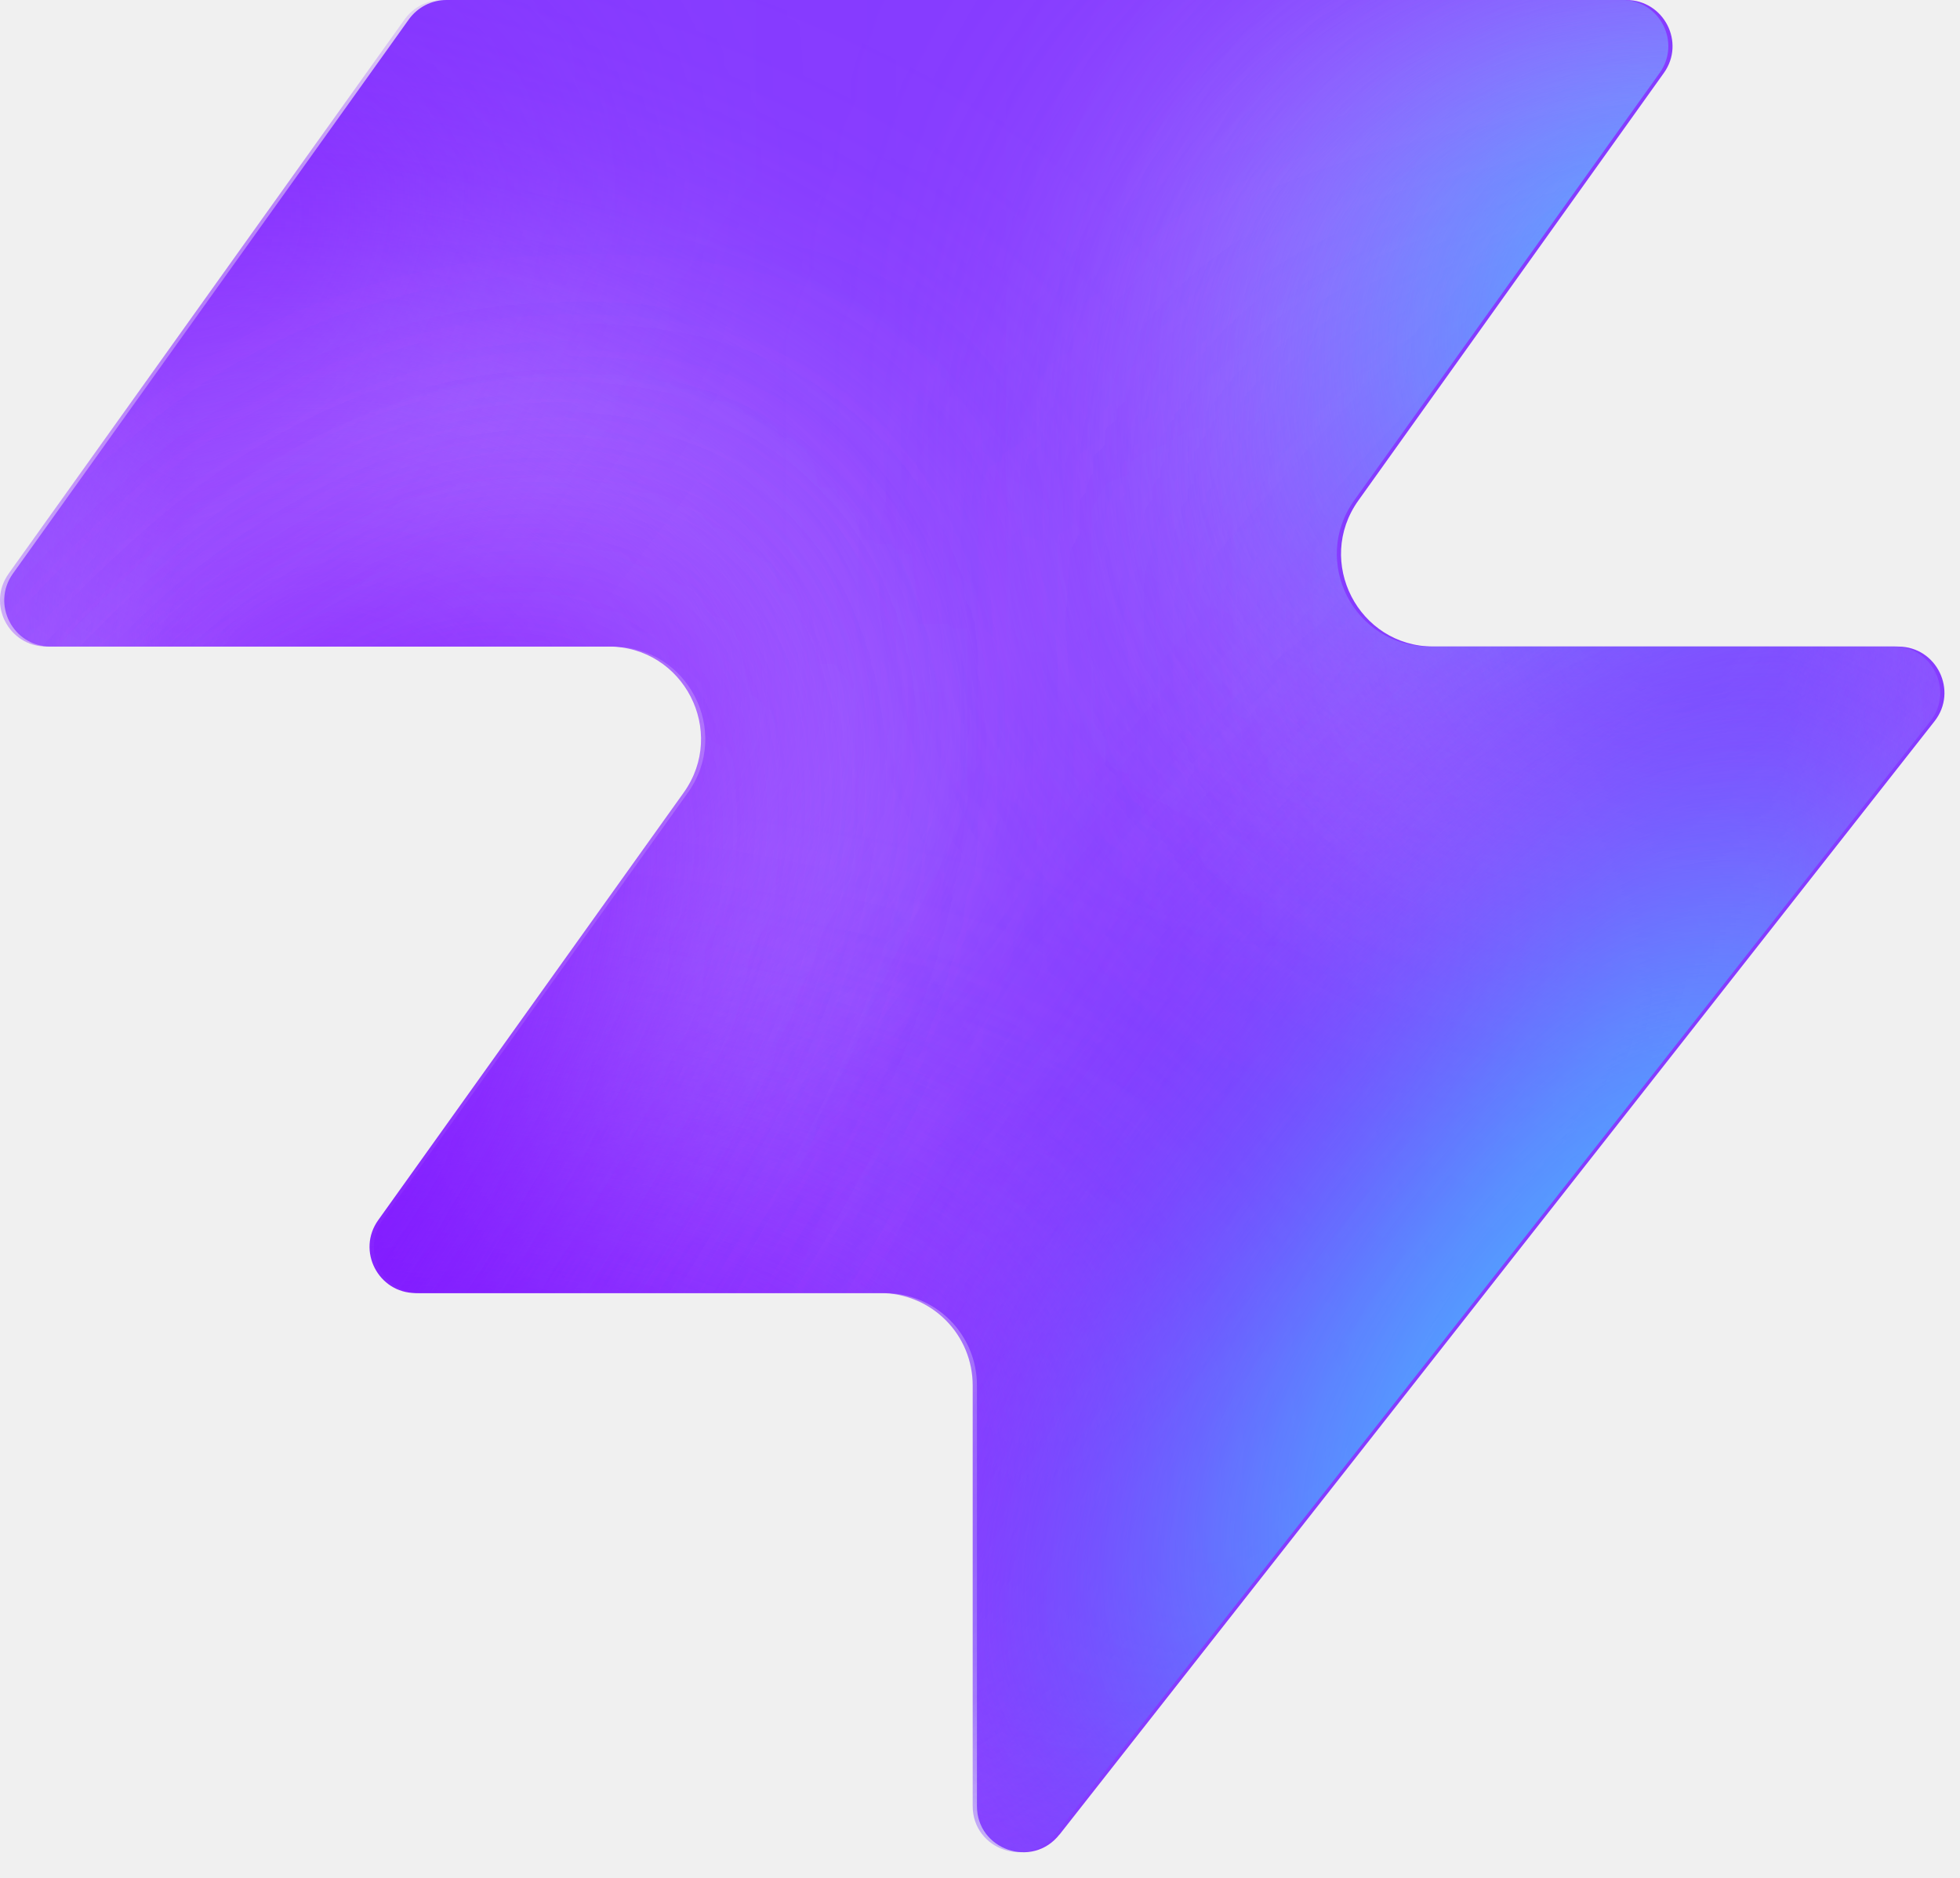
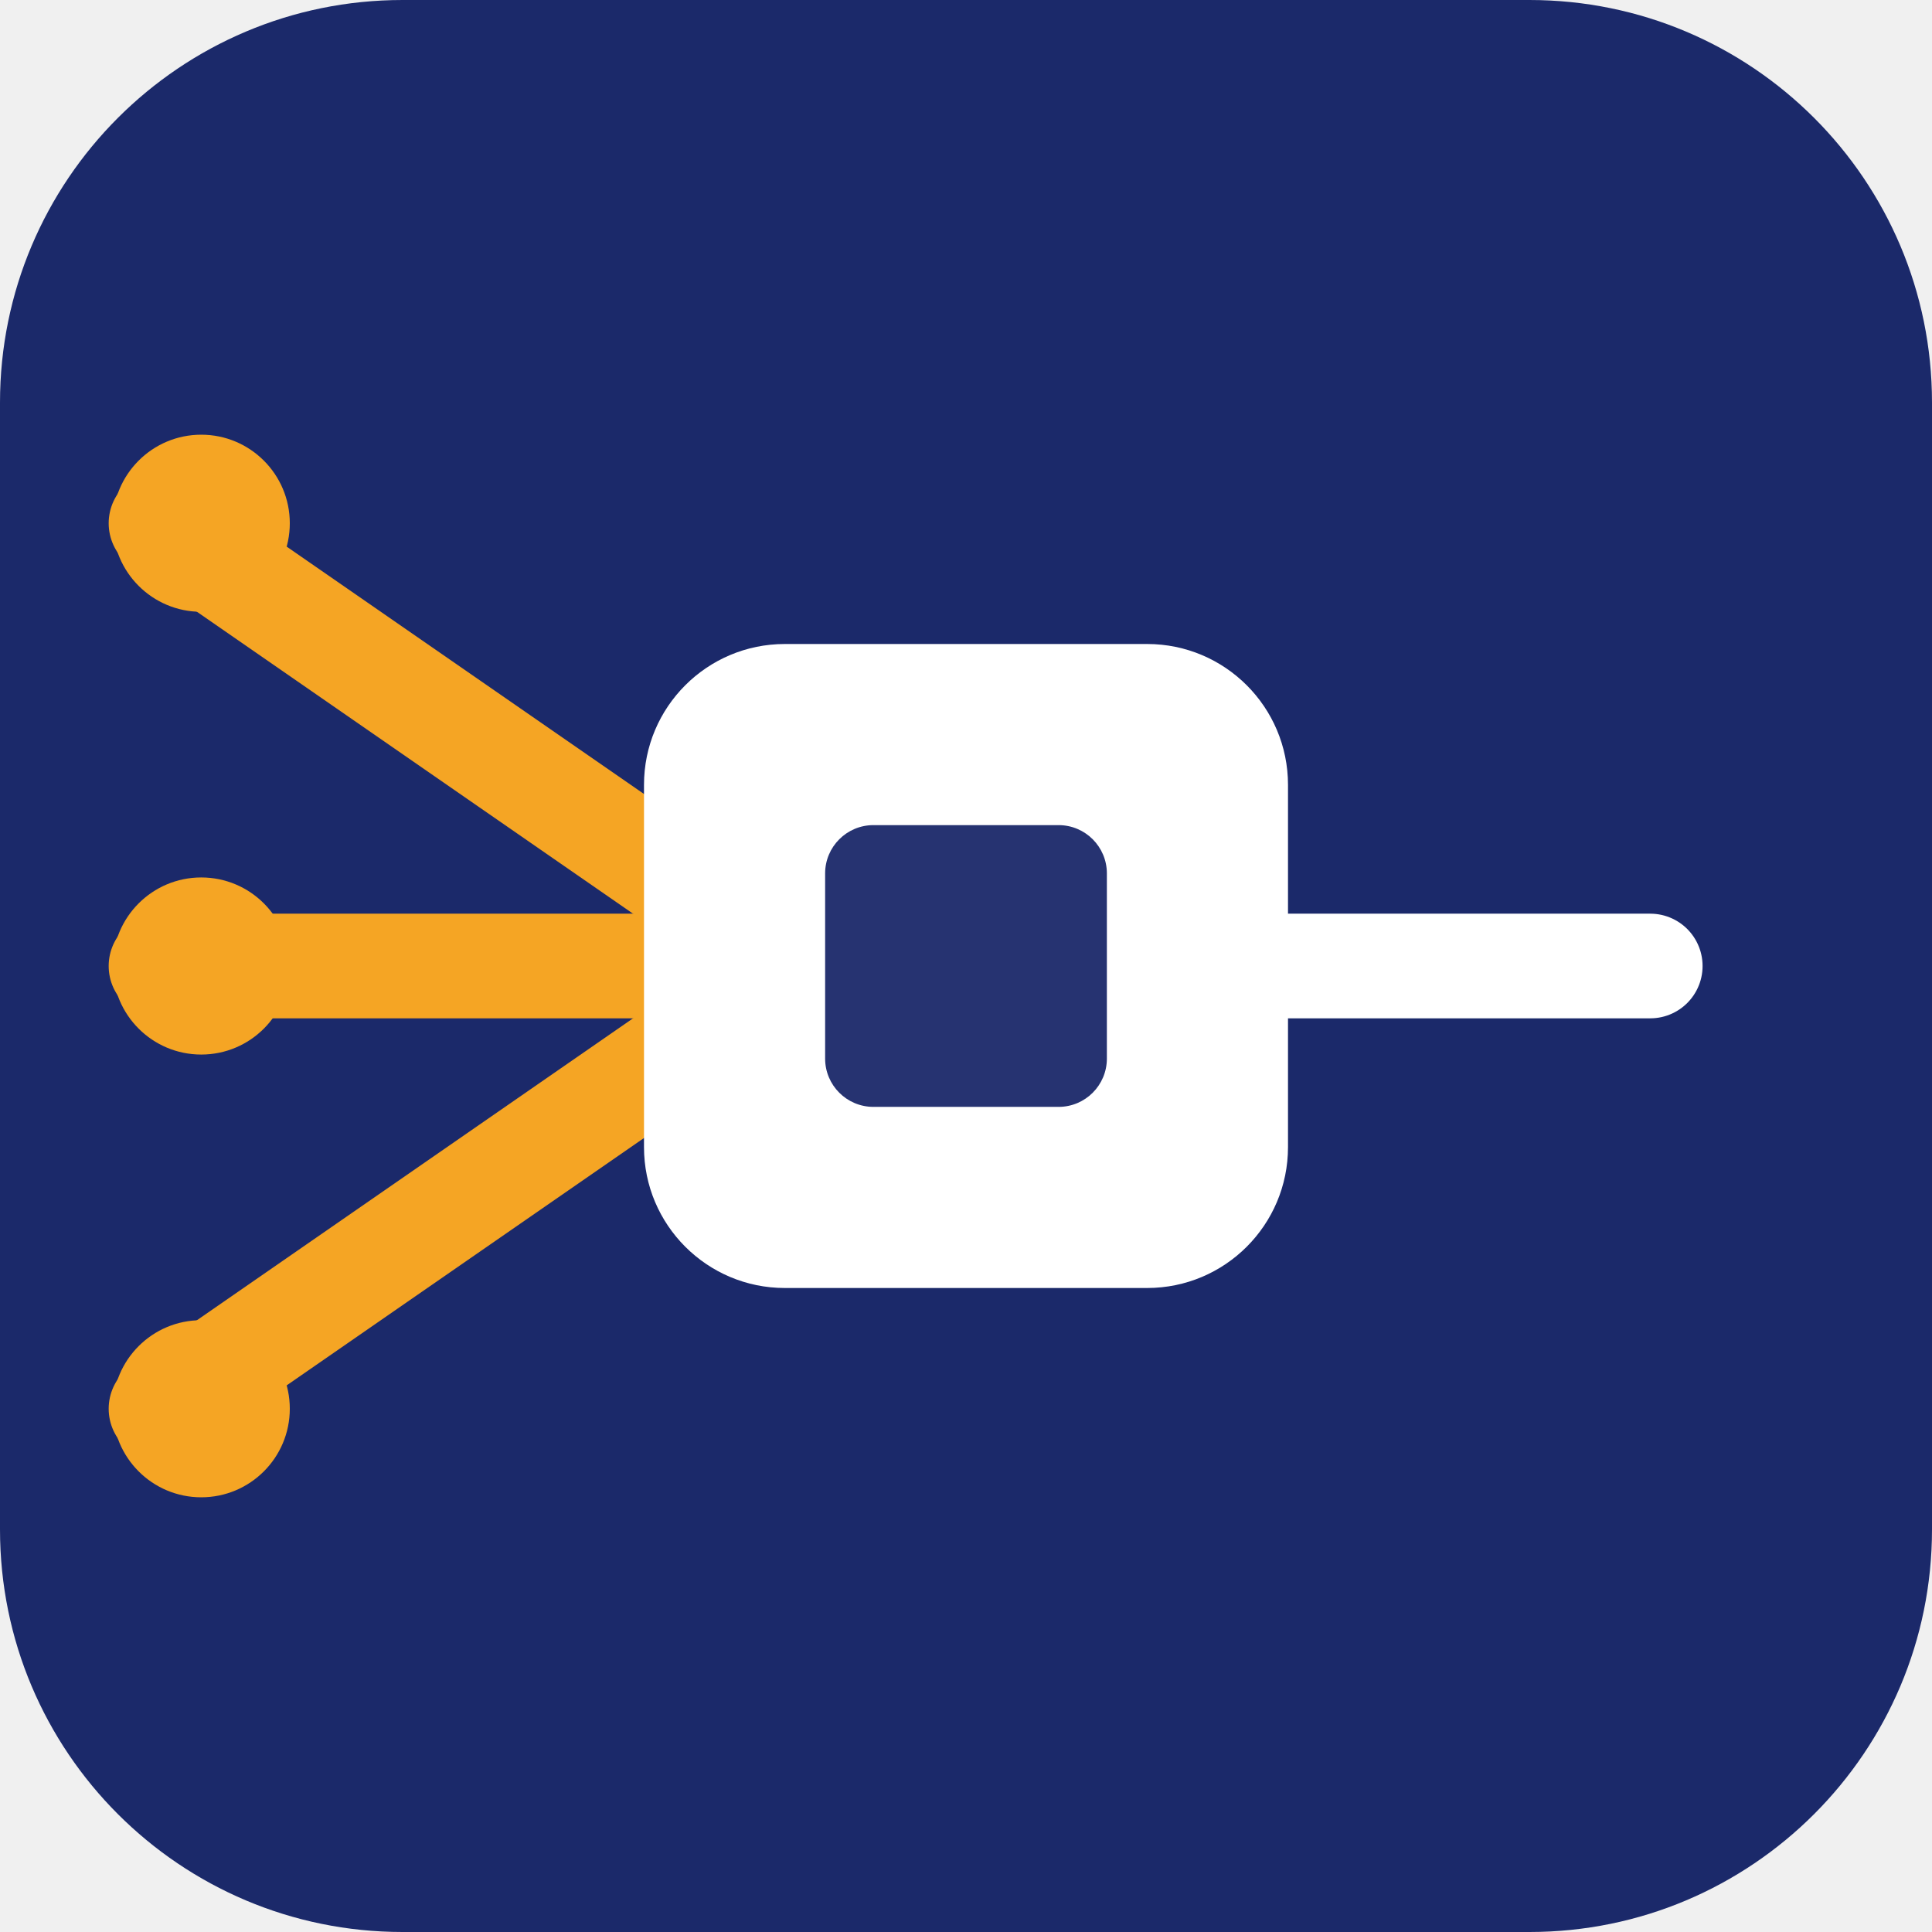
- <svg xmlns="http://www.w3.org/2000/svg" width="48" height="46" fill="none" viewBox="0 0 48 46">
-   <path fill="#863bff" d="M25.946 44.938c-.664.845-2.021.375-2.021-.698V33.937a2.26 2.26 0 0 0-2.262-2.262H10.287c-.92 0-1.456-1.04-.92-1.788l7.48-10.471c1.07-1.497 0-3.578-1.842-3.578H1.237c-.92 0-1.456-1.04-.92-1.788L10.013.474c.214-.297.556-.474.92-.474h28.894c.92 0 1.456 1.04.92 1.788l-7.48 10.471c-1.07 1.498 0 3.579 1.842 3.579h11.377c.943 0 1.473 1.088.89 1.83L25.947 44.94z" style="fill:#863bff;fill:color(display-p3 .525 .23 1);fill-opacity:1" />
-   <mask id="a" width="48" height="46" x="0" y="0" maskUnits="userSpaceOnUse" style="mask-type:alpha">
-     <path fill="#000" d="M25.842 44.938c-.664.844-2.021.375-2.021-.698V33.937a2.26 2.26 0 0 0-2.262-2.262H10.183c-.92 0-1.456-1.04-.92-1.788l7.48-10.471c1.07-1.498 0-3.579-1.842-3.579H1.133c-.92 0-1.456-1.04-.92-1.787L9.91.473c.214-.297.556-.474.92-.474h28.894c.92 0 1.456 1.04.92 1.788l-7.48 10.471c-1.07 1.498 0 3.578 1.842 3.578h11.377c.943 0 1.473 1.088.89 1.832L25.843 44.94z" style="fill:#000;fill-opacity:1" />
-   </mask>
-   <g mask="url(#a)">
-     <g filter="url(#b)">
-       <ellipse cx="5.508" cy="14.704" fill="#ede6ff" rx="5.508" ry="14.704" style="fill:#ede6ff;fill:color(display-p3 .927 .903 1);fill-opacity:1" transform="matrix(.00324 1 1 -.00324 -4.47 31.516)" />
-     </g>
-     <g filter="url(#c)">
-       <ellipse cx="10.399" cy="29.851" fill="#ede6ff" rx="10.399" ry="29.851" style="fill:#ede6ff;fill:color(display-p3 .927 .903 1);fill-opacity:1" transform="matrix(.00324 1 1 -.00324 -39.328 7.883)" />
-     </g>
-     <g filter="url(#d)">
-       <ellipse cx="5.508" cy="30.487" fill="#7e14ff" rx="5.508" ry="30.487" style="fill:#7e14ff;fill:color(display-p3 .492 .077 1);fill-opacity:1" transform="rotate(89.814 -25.913 -14.639)scale(1 -1)" />
-     </g>
-     <g filter="url(#e)">
-       <ellipse cx="5.508" cy="30.599" fill="#7e14ff" rx="5.508" ry="30.599" style="fill:#7e14ff;fill:color(display-p3 .492 .077 1);fill-opacity:1" transform="rotate(89.814 -32.644 -3.334)scale(1 -1)" />
-     </g>
-     <g filter="url(#f)">
-       <ellipse cx="5.508" cy="30.599" fill="#7e14ff" rx="5.508" ry="30.599" style="fill:#7e14ff;fill:color(display-p3 .492 .077 1);fill-opacity:1" transform="matrix(.00324 1 1 -.00324 -34.34 30.47)" />
-     </g>
-     <g filter="url(#g)">
-       <ellipse cx="14.072" cy="22.078" fill="#ede6ff" rx="14.072" ry="22.078" style="fill:#ede6ff;fill:color(display-p3 .927 .903 1);fill-opacity:1" transform="rotate(93.35 24.506 48.493)scale(-1 1)" />
-     </g>
-     <g filter="url(#h)">
-       <ellipse cx="3.47" cy="21.501" fill="#7e14ff" rx="3.47" ry="21.501" style="fill:#7e14ff;fill:color(display-p3 .492 .077 1);fill-opacity:1" transform="rotate(89.009 28.708 47.59)scale(-1 1)" />
-     </g>
-     <g filter="url(#i)">
-       <ellipse cx="3.47" cy="21.501" fill="#7e14ff" rx="3.47" ry="21.501" style="fill:#7e14ff;fill:color(display-p3 .492 .077 1);fill-opacity:1" transform="rotate(89.009 28.708 47.59)scale(-1 1)" />
-     </g>
-     <g filter="url(#j)">
-       <ellipse cx=".387" cy="8.972" fill="#7e14ff" rx="4.407" ry="29.108" style="fill:#7e14ff;fill:color(display-p3 .492 .077 1);fill-opacity:1" transform="rotate(39.51 .387 8.972)" />
-     </g>
-     <g filter="url(#k)">
-       <ellipse cx="47.523" cy="-6.092" fill="#7e14ff" rx="4.407" ry="29.108" style="fill:#7e14ff;fill:color(display-p3 .492 .077 1);fill-opacity:1" transform="rotate(37.892 47.523 -6.092)" />
-     </g>
-     <g filter="url(#l)">
-       <ellipse cx="41.412" cy="6.333" fill="#47bfff" rx="5.971" ry="9.665" style="fill:#47bfff;fill:color(display-p3 .28 .748 1);fill-opacity:1" transform="rotate(37.892 41.412 6.333)" />
-     </g>
-     <g filter="url(#m)">
-       <ellipse cx="-1.879" cy="38.332" fill="#7e14ff" rx="4.407" ry="29.108" style="fill:#7e14ff;fill:color(display-p3 .492 .077 1);fill-opacity:1" transform="rotate(37.892 -1.88 38.332)" />
-     </g>
-     <g filter="url(#n)">
-       <ellipse cx="-1.879" cy="38.332" fill="#7e14ff" rx="4.407" ry="29.108" style="fill:#7e14ff;fill:color(display-p3 .492 .077 1);fill-opacity:1" transform="rotate(37.892 -1.88 38.332)" />
-     </g>
-     <g filter="url(#o)">
-       <ellipse cx="35.651" cy="29.907" fill="#7e14ff" rx="4.407" ry="29.108" style="fill:#7e14ff;fill:color(display-p3 .492 .077 1);fill-opacity:1" transform="rotate(37.892 35.651 29.907)" />
-     </g>
-     <g filter="url(#p)">
-       <ellipse cx="38.418" cy="32.4" fill="#47bfff" rx="5.971" ry="15.297" style="fill:#47bfff;fill:color(display-p3 .28 .748 1);fill-opacity:1" transform="rotate(37.892 38.418 32.4)" />
-     </g>
-   </g>
-   <defs>
-     <filter id="b" width="60.045" height="41.654" x="-19.77" y="16.149" color-interpolation-filters="sRGB" filterUnits="userSpaceOnUse">
-       <feFlood flood-opacity="0" result="BackgroundImageFix" />
-       <feBlend in="SourceGraphic" in2="BackgroundImageFix" result="shape" />
-       <feGaussianBlur result="effect1_foregroundBlur_2002_17158" stdDeviation="7.659" />
-     </filter>
-     <filter id="c" width="90.34" height="51.437" x="-54.613" y="-7.533" color-interpolation-filters="sRGB" filterUnits="userSpaceOnUse">
-       <feFlood flood-opacity="0" result="BackgroundImageFix" />
-       <feBlend in="SourceGraphic" in2="BackgroundImageFix" result="shape" />
-       <feGaussianBlur result="effect1_foregroundBlur_2002_17158" stdDeviation="7.659" />
-     </filter>
-     <filter id="d" width="79.355" height="29.4" x="-49.64" y="2.03" color-interpolation-filters="sRGB" filterUnits="userSpaceOnUse">
-       <feFlood flood-opacity="0" result="BackgroundImageFix" />
-       <feBlend in="SourceGraphic" in2="BackgroundImageFix" result="shape" />
-       <feGaussianBlur result="effect1_foregroundBlur_2002_17158" stdDeviation="4.596" />
-     </filter>
-     <filter id="e" width="79.579" height="29.4" x="-45.045" y="20.029" color-interpolation-filters="sRGB" filterUnits="userSpaceOnUse">
-       <feFlood flood-opacity="0" result="BackgroundImageFix" />
-       <feBlend in="SourceGraphic" in2="BackgroundImageFix" result="shape" />
-       <feGaussianBlur result="effect1_foregroundBlur_2002_17158" stdDeviation="4.596" />
-     </filter>
-     <filter id="f" width="79.579" height="29.4" x="-43.513" y="21.178" color-interpolation-filters="sRGB" filterUnits="userSpaceOnUse">
-       <feFlood flood-opacity="0" result="BackgroundImageFix" />
-       <feBlend in="SourceGraphic" in2="BackgroundImageFix" result="shape" />
-       <feGaussianBlur result="effect1_foregroundBlur_2002_17158" stdDeviation="4.596" />
-     </filter>
-     <filter id="g" width="74.749" height="58.852" x="15.756" y="-17.901" color-interpolation-filters="sRGB" filterUnits="userSpaceOnUse">
-       <feFlood flood-opacity="0" result="BackgroundImageFix" />
-       <feBlend in="SourceGraphic" in2="BackgroundImageFix" result="shape" />
-       <feGaussianBlur result="effect1_foregroundBlur_2002_17158" stdDeviation="7.659" />
-     </filter>
-     <filter id="h" width="61.377" height="25.362" x="23.548" y="2.284" color-interpolation-filters="sRGB" filterUnits="userSpaceOnUse">
-       <feFlood flood-opacity="0" result="BackgroundImageFix" />
-       <feBlend in="SourceGraphic" in2="BackgroundImageFix" result="shape" />
-       <feGaussianBlur result="effect1_foregroundBlur_2002_17158" stdDeviation="4.596" />
-     </filter>
-     <filter id="i" width="61.377" height="25.362" x="23.548" y="2.284" color-interpolation-filters="sRGB" filterUnits="userSpaceOnUse">
-       <feFlood flood-opacity="0" result="BackgroundImageFix" />
-       <feBlend in="SourceGraphic" in2="BackgroundImageFix" result="shape" />
-       <feGaussianBlur result="effect1_foregroundBlur_2002_17158" stdDeviation="4.596" />
-     </filter>
-     <filter id="j" width="56.045" height="63.649" x="-27.636" y="-22.853" color-interpolation-filters="sRGB" filterUnits="userSpaceOnUse">
-       <feFlood flood-opacity="0" result="BackgroundImageFix" />
-       <feBlend in="SourceGraphic" in2="BackgroundImageFix" result="shape" />
-       <feGaussianBlur result="effect1_foregroundBlur_2002_17158" stdDeviation="4.596" />
-     </filter>
-     <filter id="k" width="54.814" height="64.646" x="20.116" y="-38.415" color-interpolation-filters="sRGB" filterUnits="userSpaceOnUse">
-       <feFlood flood-opacity="0" result="BackgroundImageFix" />
-       <feBlend in="SourceGraphic" in2="BackgroundImageFix" result="shape" />
-       <feGaussianBlur result="effect1_foregroundBlur_2002_17158" stdDeviation="4.596" />
-     </filter>
-     <filter id="l" width="33.541" height="35.313" x="24.641" y="-11.323" color-interpolation-filters="sRGB" filterUnits="userSpaceOnUse">
-       <feFlood flood-opacity="0" result="BackgroundImageFix" />
-       <feBlend in="SourceGraphic" in2="BackgroundImageFix" result="shape" />
-       <feGaussianBlur result="effect1_foregroundBlur_2002_17158" stdDeviation="4.596" />
-     </filter>
-     <filter id="m" width="54.814" height="64.646" x="-29.286" y="6.009" color-interpolation-filters="sRGB" filterUnits="userSpaceOnUse">
-       <feFlood flood-opacity="0" result="BackgroundImageFix" />
-       <feBlend in="SourceGraphic" in2="BackgroundImageFix" result="shape" />
-       <feGaussianBlur result="effect1_foregroundBlur_2002_17158" stdDeviation="4.596" />
-     </filter>
-     <filter id="n" width="54.814" height="64.646" x="-29.286" y="6.009" color-interpolation-filters="sRGB" filterUnits="userSpaceOnUse">
-       <feFlood flood-opacity="0" result="BackgroundImageFix" />
-       <feBlend in="SourceGraphic" in2="BackgroundImageFix" result="shape" />
-       <feGaussianBlur result="effect1_foregroundBlur_2002_17158" stdDeviation="4.596" />
-     </filter>
-     <filter id="o" width="54.814" height="64.646" x="8.244" y="-2.416" color-interpolation-filters="sRGB" filterUnits="userSpaceOnUse">
-       <feFlood flood-opacity="0" result="BackgroundImageFix" />
-       <feBlend in="SourceGraphic" in2="BackgroundImageFix" result="shape" />
-       <feGaussianBlur result="effect1_foregroundBlur_2002_17158" stdDeviation="4.596" />
-     </filter>
-     <filter id="p" width="39.409" height="43.623" x="18.713" y="10.588" color-interpolation-filters="sRGB" filterUnits="userSpaceOnUse">
-       <feFlood flood-opacity="0" result="BackgroundImageFix" />
-       <feBlend in="SourceGraphic" in2="BackgroundImageFix" result="shape" />
-       <feGaussianBlur result="effect1_foregroundBlur_2002_17158" stdDeviation="4.596" />
-     </filter>
-   </defs>
+ <svg xmlns="http://www.w3.org/2000/svg" viewBox="0 0 48 48" fill="none" role="img" aria-label="AsheFlow">
+   <rect width="48" height="48" rx="10" fill="hsl(229 60% 26%)" />
+   <line x1="4" y1="13" x2="17" y2="22" stroke="hsl(37 91% 55%)" stroke-width="2.6" stroke-linecap="round" />
+   <line x1="4" y1="24" x2="17" y2="24" stroke="hsl(37 91% 55%)" stroke-width="2.6" stroke-linecap="round" />
+   <line x1="4" y1="35" x2="17" y2="26" stroke="hsl(37 91% 55%)" stroke-width="2.6" stroke-linecap="round" />
+   <circle cx="5" cy="13" r="2.2" fill="hsl(37 91% 55%)" />
+   <circle cx="5" cy="24" r="2.2" fill="hsl(37 91% 55%)" />
+   <circle cx="5" cy="35" r="2.2" fill="hsl(37 91% 55%)" />
+   <rect x="16" y="16" width="16" height="16" rx="3.5" fill="white" />
+   <rect x="20.5" y="20.5" width="7" height="7" rx="1.2" fill="hsl(229 60% 26%)" opacity="0.95" />
+   <line x1="32" y1="24" x2="41" y2="24" stroke="white" stroke-width="2.6" stroke-linecap="round" />
</svg>
